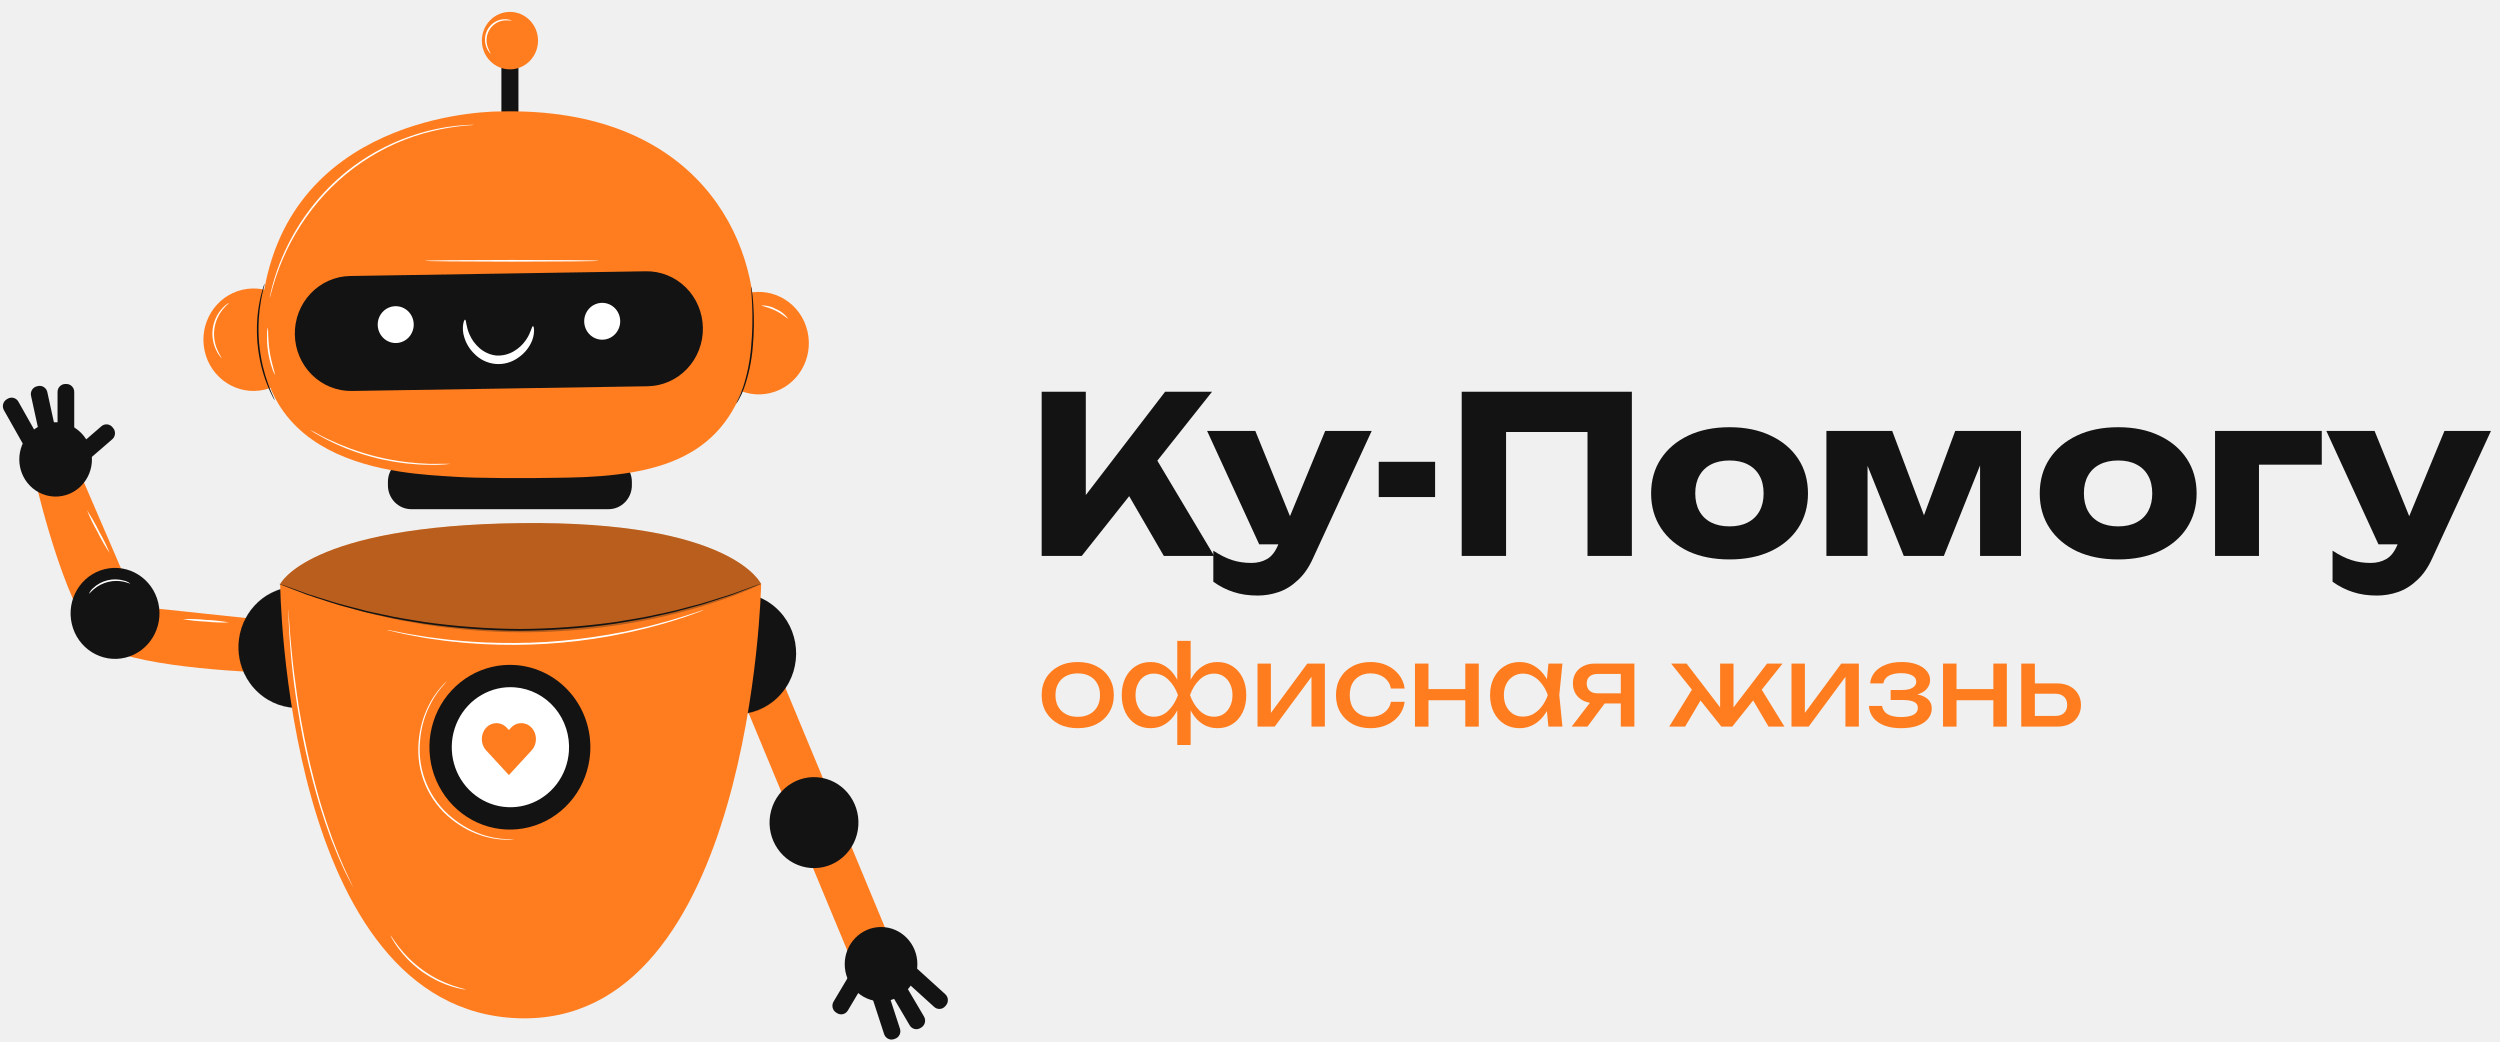
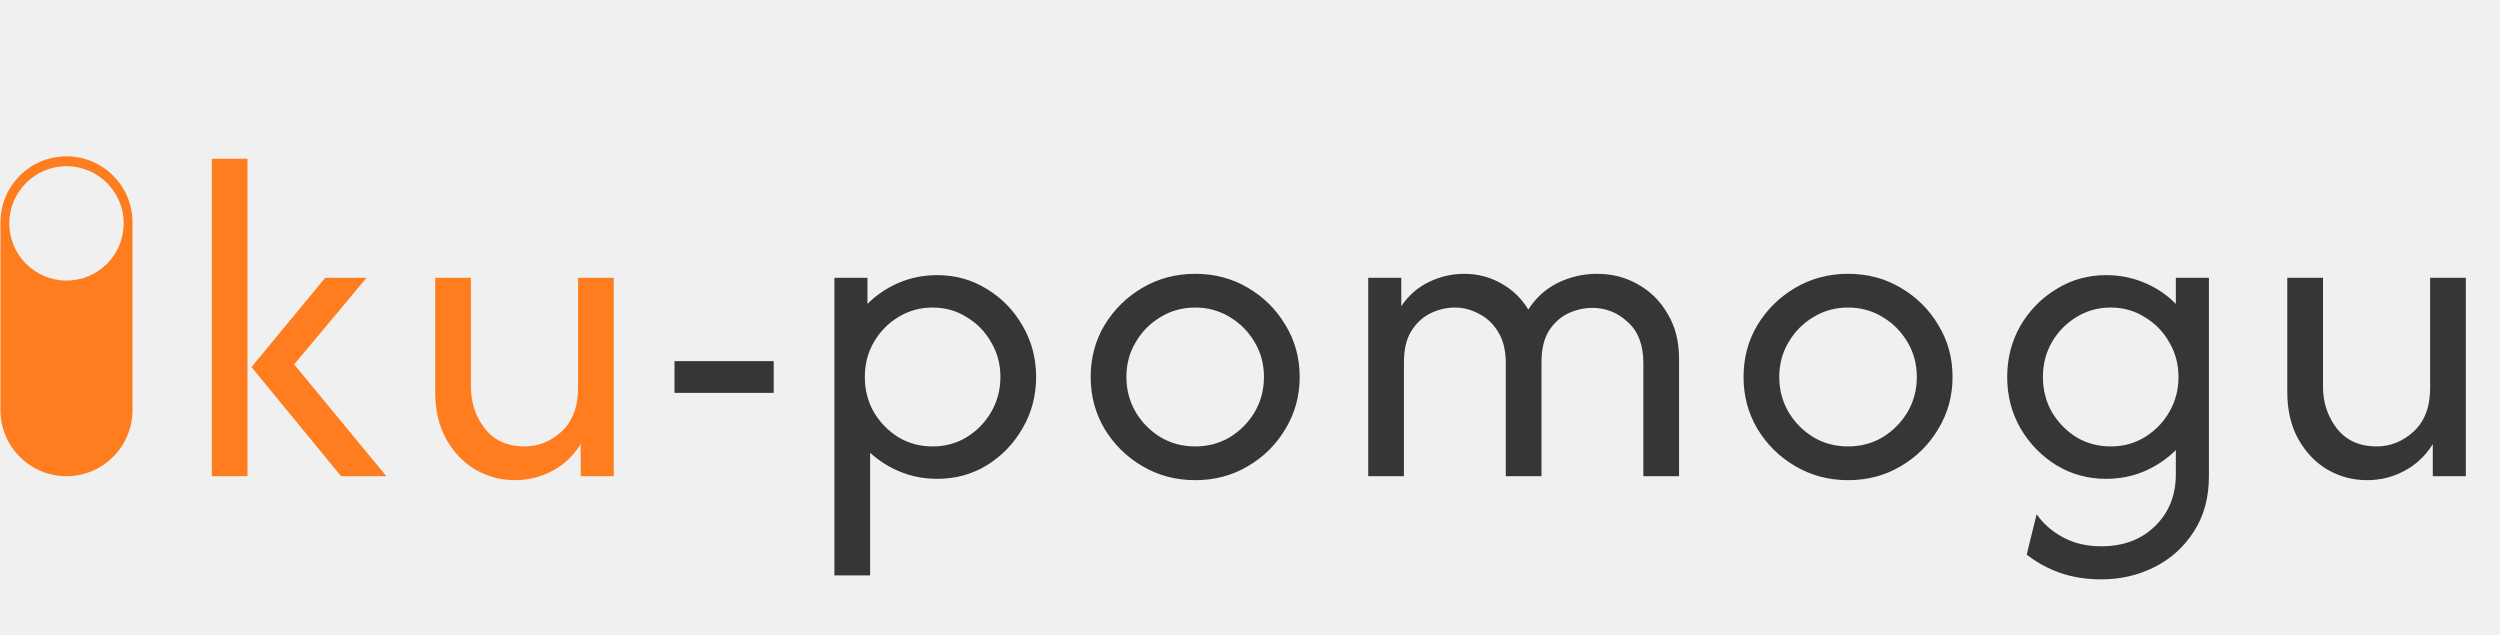
- <svg xmlns="http://www.w3.org/2000/svg" width="216" height="90" viewBox="0 0 216 90" fill="none">
-   <path d="M90 48.032V33.847H93.814V44.912L92.796 44.098L100.665 33.847H104.72L93.463 48.032H90ZM96.629 41.261L99.443 38.878L104.905 48.032H100.554L96.629 41.261Z" fill="#131313" />
-   <path d="M108.664 51.456C107.886 51.456 107.195 51.355 106.59 51.153C105.985 50.964 105.399 50.668 104.831 50.264V47.579C105.411 47.957 105.954 48.228 106.461 48.392C106.967 48.556 107.522 48.638 108.127 48.638C108.633 48.638 109.084 48.524 109.479 48.297C109.874 48.07 110.195 47.654 110.441 47.049L114.497 37.233H118.514L113.441 48.241C113.083 49.035 112.645 49.665 112.126 50.132C111.62 50.611 111.071 50.952 110.479 51.153C109.886 51.355 109.281 51.456 108.664 51.456ZM108.794 47.03L104.294 37.233H108.46L112.441 47.03H108.794Z" fill="#131313" />
-   <path d="M119.123 39.9H123.993V42.945H119.123V39.9Z" fill="#131313" />
-   <path d="M140.993 33.847V48.032H137.16V35.549L138.882 37.327H128.402L130.124 35.549V48.032H126.291V33.847H140.993Z" fill="#131313" />
-   <path d="M149.433 48.335C148.075 48.335 146.89 48.102 145.878 47.635C144.865 47.156 144.075 46.488 143.508 45.63C142.94 44.76 142.656 43.764 142.656 42.642C142.656 41.495 142.94 40.492 143.508 39.635C144.075 38.777 144.865 38.109 145.878 37.63C146.89 37.151 148.075 36.911 149.433 36.911C150.778 36.911 151.957 37.151 152.969 37.63C153.994 38.109 154.79 38.777 155.358 39.635C155.926 40.492 156.21 41.495 156.21 42.642C156.21 43.764 155.926 44.76 155.358 45.63C154.79 46.488 153.994 47.156 152.969 47.635C151.957 48.102 150.778 48.335 149.433 48.335ZM149.433 45.479C150.05 45.479 150.575 45.366 151.007 45.139C151.451 44.912 151.79 44.584 152.025 44.155C152.26 43.727 152.377 43.222 152.377 42.642C152.377 42.037 152.26 41.526 152.025 41.11C151.79 40.681 151.451 40.353 151.007 40.127C150.575 39.9 150.05 39.786 149.433 39.786C148.816 39.786 148.285 39.9 147.84 40.127C147.396 40.353 147.057 40.681 146.822 41.11C146.587 41.526 146.47 42.031 146.47 42.623C146.47 43.216 146.587 43.727 146.822 44.155C147.057 44.584 147.396 44.912 147.84 45.139C148.285 45.366 148.816 45.479 149.433 45.479Z" fill="#131313" />
-   <path d="M157.802 48.032V37.233H163.486L166.764 45.933H165.708L168.93 37.233H174.615V48.032H171.078V38.689H171.689L167.949 48.032H164.486L160.746 38.727L161.357 38.689V48.032H157.802Z" fill="#131313" />
-   <path d="M183.011 48.335C181.653 48.335 180.468 48.102 179.456 47.635C178.444 47.156 177.654 46.488 177.086 45.63C176.518 44.76 176.234 43.764 176.234 42.642C176.234 41.495 176.518 40.492 177.086 39.635C177.654 38.777 178.444 38.109 179.456 37.63C180.468 37.151 181.653 36.911 183.011 36.911C184.357 36.911 185.536 37.151 186.548 37.63C187.572 38.109 188.369 38.777 188.936 39.635C189.504 40.492 189.788 41.495 189.788 42.642C189.788 43.764 189.504 44.76 188.936 45.63C188.369 46.488 187.572 47.156 186.548 47.635C185.536 48.102 184.357 48.335 183.011 48.335ZM183.011 45.479C183.628 45.479 184.153 45.366 184.585 45.139C185.03 44.912 185.369 44.584 185.604 44.155C185.838 43.727 185.955 43.222 185.955 42.642C185.955 42.037 185.838 41.526 185.604 41.11C185.369 40.681 185.03 40.353 184.585 40.127C184.153 39.9 183.628 39.786 183.011 39.786C182.394 39.786 181.863 39.9 181.419 40.127C180.974 40.353 180.635 40.681 180.4 41.11C180.166 41.526 180.049 42.031 180.049 42.623C180.049 43.216 180.166 43.727 180.4 44.155C180.635 44.584 180.974 44.912 181.419 45.139C181.863 45.366 182.394 45.479 183.011 45.479Z" fill="#131313" />
-   <path d="M200.601 37.233V40.145H193.436L195.176 38.368V48.032H191.38V37.233H200.601Z" fill="#131313" />
-   <path d="M205.367 51.456C204.589 51.456 203.898 51.355 203.293 51.153C202.688 50.964 202.102 50.668 201.534 50.264V47.579C202.114 47.957 202.658 48.228 203.164 48.392C203.67 48.556 204.225 48.638 204.83 48.638C205.336 48.638 205.787 48.524 206.182 48.297C206.577 48.07 206.898 47.654 207.145 47.049L211.2 37.233H215.218L210.144 48.241C209.786 49.035 209.348 49.665 208.83 50.132C208.324 50.611 207.774 50.952 207.182 51.153C206.589 51.355 205.984 51.456 205.367 51.456ZM205.497 47.03L200.997 37.233H205.163L209.144 47.03H205.497Z" fill="#131313" />
-   <path d="M93.117 62.916C92.497 62.916 91.951 62.797 91.482 62.559C91.018 62.316 90.653 61.979 90.388 61.549C90.129 61.119 90 60.622 90 60.057C90 59.486 90.129 58.988 90.388 58.565C90.653 58.135 91.018 57.801 91.482 57.564C91.951 57.32 92.497 57.198 93.117 57.198C93.737 57.198 94.279 57.32 94.743 57.564C95.213 57.801 95.578 58.135 95.837 58.565C96.102 58.988 96.234 59.486 96.234 60.057C96.234 60.622 96.102 61.119 95.837 61.549C95.578 61.979 95.213 62.316 94.743 62.559C94.279 62.797 93.737 62.916 93.117 62.916ZM93.117 61.934C93.514 61.934 93.855 61.857 94.138 61.703C94.427 61.549 94.65 61.334 94.806 61.058C94.963 60.776 95.041 60.442 95.041 60.057C95.041 59.672 94.963 59.341 94.806 59.065C94.65 58.783 94.427 58.565 94.138 58.411C93.855 58.257 93.514 58.18 93.117 58.18C92.725 58.18 92.385 58.257 92.096 58.411C91.807 58.565 91.584 58.783 91.427 59.065C91.271 59.341 91.193 59.672 91.193 60.057C91.193 60.442 91.271 60.776 91.427 61.058C91.584 61.334 91.807 61.549 92.096 61.703C92.385 61.857 92.725 61.934 93.117 61.934Z" fill="#FF7D1F" />
-   <path d="M101.715 64.369V61.135L101.824 60.692V59.364L101.715 58.911V55.369H102.872V58.921L102.763 59.364V60.682L102.872 61.135V64.369H101.715ZM102.42 60.057C102.534 59.479 102.718 58.979 102.971 58.555C103.224 58.125 103.537 57.792 103.911 57.554C104.29 57.317 104.715 57.198 105.185 57.198C105.678 57.198 106.112 57.32 106.486 57.564C106.859 57.801 107.151 58.135 107.362 58.565C107.573 58.988 107.678 59.486 107.678 60.057C107.678 60.622 107.573 61.119 107.362 61.549C107.151 61.979 106.859 62.316 106.486 62.559C106.112 62.797 105.678 62.916 105.185 62.916C104.715 62.916 104.29 62.797 103.911 62.559C103.537 62.322 103.224 61.988 102.971 61.559C102.718 61.129 102.534 60.628 102.42 60.057ZM106.486 60.057C106.486 59.691 106.416 59.37 106.278 59.094C106.145 58.812 105.961 58.594 105.727 58.44C105.492 58.279 105.218 58.199 104.904 58.199C104.429 58.199 104.01 58.372 103.649 58.719C103.287 59.059 103.01 59.505 102.817 60.057C103.01 60.602 103.287 61.051 103.649 61.404C104.01 61.751 104.429 61.924 104.904 61.924C105.218 61.924 105.492 61.844 105.727 61.684C105.961 61.523 106.145 61.305 106.278 61.029C106.416 60.747 106.486 60.423 106.486 60.057ZM102.167 60.057C102.058 60.628 101.875 61.129 101.616 61.559C101.363 61.988 101.05 62.322 100.676 62.559C100.303 62.797 99.881 62.916 99.411 62.916C98.917 62.916 98.484 62.797 98.11 62.559C97.737 62.316 97.445 61.979 97.234 61.549C97.023 61.119 96.918 60.622 96.918 60.057C96.918 59.486 97.023 58.988 97.234 58.565C97.445 58.135 97.737 57.801 98.11 57.564C98.484 57.32 98.917 57.198 99.411 57.198C99.881 57.198 100.303 57.317 100.676 57.554C101.05 57.792 101.363 58.125 101.616 58.555C101.875 58.979 102.058 59.479 102.167 60.057ZM98.11 60.057C98.11 60.423 98.177 60.747 98.309 61.029C98.442 61.305 98.625 61.523 98.86 61.684C99.101 61.844 99.375 61.924 99.682 61.924C100.164 61.924 100.583 61.751 100.938 61.404C101.3 61.051 101.58 60.602 101.778 60.057C101.58 59.505 101.3 59.059 100.938 58.719C100.583 58.372 100.164 58.199 99.682 58.199C99.375 58.199 99.101 58.279 98.86 58.44C98.625 58.594 98.442 58.812 98.309 59.094C98.177 59.37 98.11 59.691 98.11 60.057Z" fill="#FF7D1F" />
-   <path d="M108.65 62.781V57.333H109.806V62.155L109.454 62.069L112.95 57.333H114.468V62.781H113.312V57.891L113.673 57.987L110.132 62.781H108.65Z" fill="#FF7D1F" />
-   <path d="M121.364 60.634C121.304 61.084 121.138 61.481 120.867 61.828C120.596 62.168 120.25 62.434 119.828 62.627C119.406 62.819 118.936 62.916 118.418 62.916C117.828 62.916 117.307 62.797 116.855 62.559C116.41 62.316 116.06 61.979 115.807 61.549C115.554 61.119 115.428 60.622 115.428 60.057C115.428 59.492 115.554 58.995 115.807 58.565C116.06 58.135 116.41 57.801 116.855 57.564C117.307 57.32 117.828 57.198 118.418 57.198C118.936 57.198 119.406 57.294 119.828 57.487C120.25 57.679 120.596 57.949 120.867 58.295C121.138 58.636 121.304 59.033 121.364 59.489H120.18C120.096 59.078 119.894 58.757 119.575 58.526C119.256 58.295 118.87 58.18 118.418 58.18C118.057 58.18 117.741 58.257 117.47 58.411C117.199 58.559 116.988 58.773 116.837 59.056C116.693 59.332 116.621 59.665 116.621 60.057C116.621 60.442 116.693 60.776 116.837 61.058C116.988 61.34 117.199 61.559 117.47 61.712C117.741 61.86 118.057 61.934 118.418 61.934C118.876 61.934 119.265 61.815 119.584 61.578C119.903 61.34 120.102 61.026 120.18 60.634H121.364Z" fill="#FF7D1F" />
-   <path d="M122.255 57.333H123.42V62.781H122.255V57.333ZM126.601 57.333H127.766V62.781H126.601V57.333ZM122.914 59.537H127.089V60.5H122.914V59.537Z" fill="#FF7D1F" />
-   <path d="M133.784 62.781L133.585 60.76L133.82 60.057L133.585 59.364L133.784 57.333H134.994L134.723 60.057L134.994 62.781H133.784ZM134.145 60.057C134.031 60.628 133.841 61.129 133.576 61.559C133.311 61.988 132.983 62.322 132.591 62.559C132.206 62.797 131.775 62.916 131.299 62.916C130.799 62.916 130.357 62.797 129.971 62.559C129.586 62.316 129.284 61.979 129.068 61.549C128.851 61.119 128.742 60.622 128.742 60.057C128.742 59.486 128.851 58.988 129.068 58.565C129.284 58.135 129.586 57.801 129.971 57.564C130.357 57.32 130.799 57.198 131.299 57.198C131.775 57.198 132.206 57.317 132.591 57.554C132.983 57.792 133.311 58.125 133.576 58.555C133.847 58.979 134.037 59.479 134.145 60.057ZM129.935 60.057C129.935 60.423 130.004 60.747 130.143 61.029C130.287 61.305 130.483 61.523 130.73 61.684C130.977 61.838 131.26 61.915 131.579 61.915C131.905 61.915 132.206 61.838 132.483 61.684C132.76 61.523 133.004 61.305 133.215 61.029C133.431 60.747 133.603 60.423 133.73 60.057C133.603 59.691 133.431 59.37 133.215 59.094C133.004 58.812 132.76 58.594 132.483 58.44C132.206 58.279 131.905 58.199 131.579 58.199C131.26 58.199 130.977 58.279 130.73 58.44C130.483 58.594 130.287 58.812 130.143 59.094C130.004 59.37 129.935 59.691 129.935 60.057Z" fill="#FF7D1F" />
-   <path d="M140.38 59.903V60.779H137.796L137.778 60.75C137.405 60.75 137.076 60.679 136.793 60.538C136.51 60.397 136.29 60.198 136.134 59.941C135.977 59.685 135.899 59.386 135.899 59.046C135.899 58.706 135.977 58.408 136.134 58.151C136.29 57.894 136.51 57.695 136.793 57.554C137.076 57.407 137.405 57.333 137.778 57.333H141.211V62.781H140.037V57.689L140.425 58.228H138.031C137.736 58.228 137.504 58.302 137.335 58.449C137.173 58.597 137.091 58.799 137.091 59.056C137.091 59.312 137.173 59.518 137.335 59.672C137.504 59.826 137.736 59.903 138.031 59.903H140.38ZM139.052 60.23L137.155 62.781H135.79L137.742 60.23H139.052Z" fill="#FF7D1F" />
-   <path d="M144.218 62.781L146.36 59.296L147.182 60.086L145.592 62.781H144.218ZM152.801 62.781L151.22 60.086L152.033 59.296L154.175 62.781H152.801ZM149.775 61.703L149.431 61.568L152.675 57.333H154.012L149.666 62.781H148.727L144.381 57.333H145.718L148.962 61.568L148.618 61.703V57.333H149.775V61.703Z" fill="#FF7D1F" />
-   <path d="M154.785 62.781V57.333H155.942V62.155L155.59 62.069L159.086 57.333H160.604V62.781H159.447V57.891L159.809 57.987L156.267 62.781H154.785Z" fill="#FF7D1F" />
-   <path d="M164.238 62.916C163.696 62.916 163.22 62.839 162.81 62.685C162.407 62.531 162.088 62.309 161.853 62.02C161.624 61.732 161.497 61.388 161.473 60.99H162.612C162.66 61.305 162.822 61.546 163.1 61.712C163.383 61.873 163.762 61.953 164.238 61.953C164.696 61.953 165.054 61.889 165.313 61.761C165.572 61.626 165.702 61.42 165.702 61.145C165.702 60.92 165.593 60.753 165.376 60.644C165.165 60.535 164.828 60.48 164.364 60.48H163.352V59.614H164.337C164.753 59.614 165.06 59.547 165.259 59.412C165.464 59.277 165.566 59.11 165.566 58.911C165.566 58.667 165.446 58.481 165.205 58.353C164.964 58.225 164.647 58.161 164.256 58.161C163.822 58.161 163.47 58.234 163.199 58.382C162.928 58.53 162.768 58.751 162.72 59.046H161.582C161.612 58.7 161.735 58.388 161.952 58.112C162.175 57.83 162.485 57.609 162.883 57.448C163.28 57.281 163.753 57.198 164.301 57.198C164.801 57.198 165.235 57.265 165.602 57.4C165.97 57.535 166.253 57.721 166.451 57.959C166.656 58.19 166.759 58.456 166.759 58.757C166.759 59.001 166.686 59.226 166.542 59.431C166.403 59.636 166.183 59.8 165.882 59.922C165.587 60.044 165.205 60.105 164.735 60.105V59.941C165.421 59.916 165.954 60.015 166.334 60.24C166.713 60.458 166.903 60.785 166.903 61.222C166.903 61.549 166.798 61.841 166.587 62.097C166.382 62.354 166.081 62.556 165.683 62.704C165.286 62.845 164.804 62.916 164.238 62.916Z" fill="#FF7D1F" />
-   <path d="M167.879 57.333H169.044V62.781H167.879V57.333ZM172.225 57.333H173.39V62.781H172.225V57.333ZM168.538 59.537H172.712V60.5H168.538V59.537Z" fill="#FF7D1F" />
-   <path d="M174.637 62.781V57.333H175.812V62.434L175.396 61.857H177.583C177.902 61.857 178.152 61.773 178.332 61.607C178.513 61.433 178.604 61.199 178.604 60.904C178.604 60.602 178.513 60.368 178.332 60.201C178.152 60.028 177.902 59.941 177.583 59.941H175.432V59.046H177.736C178.152 59.046 178.513 59.126 178.82 59.287C179.128 59.441 179.365 59.659 179.534 59.941C179.709 60.217 179.796 60.541 179.796 60.913C179.796 61.286 179.709 61.613 179.534 61.895C179.365 62.178 179.128 62.396 178.82 62.55C178.513 62.704 178.155 62.781 177.745 62.781H174.637Z" fill="#FF7D1F" />
-   <path d="M23.417 53.627L11.872 52.403L6.982 41.045L3.184 42.058C3.184 42.058 5.99 54.061 9.131 55.921C12.272 57.781 23.003 58.115 23.003 58.115L23.417 53.627Z" fill="#FF7D1F" />
-   <path d="M29.551 59.404C31.43 57.241 31.239 53.929 29.126 52.006C27.012 50.083 23.776 50.278 21.897 52.442C20.019 54.605 20.209 57.917 22.323 59.84C24.437 61.762 27.673 61.567 29.551 59.404Z" fill="#131313" />
-   <path d="M25.73 61.167C24.543 61.167 23.394 60.746 22.477 59.976C21.559 59.206 20.932 58.133 20.7 56.943C20.469 55.752 20.648 54.515 21.207 53.444C21.766 52.373 22.671 51.534 23.767 51.069C24.863 50.605 26.083 50.543 27.218 50.896C28.354 51.248 29.335 51.993 29.994 53.003C30.653 54.012 30.95 55.225 30.833 56.433C30.717 57.642 30.195 58.771 29.356 59.63C28.881 60.119 28.316 60.506 27.693 60.77C27.071 61.034 26.404 61.169 25.73 61.167ZM25.73 50.687C24.547 50.685 23.399 51.104 22.484 51.871C21.569 52.639 20.941 53.707 20.709 54.895C20.477 56.082 20.655 57.315 21.211 58.384C21.768 59.453 22.669 60.291 23.762 60.755C24.855 61.22 26.071 61.282 27.204 60.932C28.337 60.582 29.316 59.84 29.974 58.834C30.632 57.828 30.93 56.619 30.815 55.414C30.7 54.209 30.181 53.081 29.345 52.224C28.872 51.736 28.308 51.349 27.688 51.085C27.067 50.821 26.402 50.686 25.73 50.687Z" fill="#131313" />
-   <path d="M10.835 56.819C12.898 56.312 14.168 54.19 13.673 52.079C13.178 49.969 11.105 48.669 9.042 49.175C6.98 49.682 5.71 51.804 6.205 53.914C6.7 56.025 8.773 57.325 10.835 56.819Z" fill="#131313" />
-   <path d="M7.025 41.964C8.25 40.709 8.25 38.675 7.025 37.421C5.799 36.167 3.812 36.167 2.586 37.421C1.361 38.675 1.361 40.709 2.586 41.964C3.812 43.218 5.799 43.218 7.025 41.964Z" fill="#131313" />
-   <path d="M9.698 37.954L7.114 40.188L6.182 39.058L8.766 36.825C8.902 36.707 9.078 36.65 9.256 36.665C9.433 36.68 9.597 36.767 9.712 36.906L9.776 36.983C9.833 37.052 9.877 37.132 9.904 37.218C9.931 37.304 9.941 37.395 9.934 37.485C9.927 37.576 9.902 37.663 9.862 37.744C9.821 37.824 9.765 37.896 9.698 37.954Z" fill="#131313" />
-   <path d="M6.414 33.864V37.23C6.414 37.256 6.404 37.281 6.386 37.3C6.368 37.318 6.344 37.328 6.318 37.328H5.068C5.043 37.328 5.018 37.318 5 37.3C4.982 37.281 4.972 37.256 4.972 37.23V33.864C4.972 33.682 5.043 33.507 5.169 33.378C5.295 33.249 5.466 33.177 5.644 33.177H5.743C5.921 33.177 6.091 33.249 6.217 33.378C6.343 33.507 6.414 33.682 6.414 33.864Z" fill="#131313" />
-   <path d="M4.088 33.876L4.806 37.161C4.812 37.187 4.807 37.213 4.793 37.235C4.78 37.257 4.758 37.273 4.733 37.279L3.514 37.558C3.489 37.564 3.463 37.559 3.441 37.545C3.42 37.531 3.405 37.509 3.399 37.483L2.681 34.198C2.642 34.02 2.674 33.834 2.769 33.68C2.865 33.526 3.016 33.417 3.19 33.378L3.286 33.356C3.46 33.316 3.642 33.348 3.792 33.446C3.943 33.544 4.049 33.698 4.088 33.876Z" fill="#131313" />
-   <path d="M1.586 34.7L3.23 37.615C3.243 37.638 3.246 37.664 3.24 37.69C3.233 37.715 3.217 37.736 3.195 37.749L2.113 38.389C2.091 38.402 2.065 38.405 2.04 38.399C2.015 38.392 1.994 38.375 1.982 38.353L0.337 35.438C0.248 35.28 0.224 35.092 0.27 34.916C0.316 34.74 0.429 34.59 0.583 34.499L0.668 34.448C0.823 34.357 1.006 34.332 1.178 34.38C1.35 34.427 1.497 34.542 1.586 34.7Z" fill="#131313" />
-   <path d="M73.591 83.052L77.047 81.547L67.076 57.552L63.62 59.056L73.591 83.052Z" fill="#FF7D1F" />
-   <path d="M67.572 59.845C69.4 57.637 69.132 54.33 66.975 52.459C64.817 50.589 61.587 50.862 59.759 53.071C57.931 55.279 58.198 58.585 60.356 60.456C62.513 62.327 65.744 62.053 67.572 59.845Z" fill="#131313" />
-   <path d="M63.676 61.718C62.873 61.718 62.081 61.526 61.364 61.155C60.647 60.785 60.024 60.248 59.547 59.587C59.07 58.925 58.751 58.159 58.616 57.348C58.481 56.538 58.534 55.706 58.77 54.921C59.051 53.994 59.577 53.165 60.289 52.526C61.003 51.886 61.875 51.462 62.809 51.3C63.744 51.138 64.704 51.244 65.583 51.607C66.462 51.969 67.226 52.575 67.789 53.355C68.352 54.135 68.693 55.06 68.773 56.027C68.854 56.993 68.671 57.964 68.245 58.83C67.819 59.697 67.166 60.425 66.36 60.935C65.553 61.445 64.624 61.716 63.676 61.718ZM63.676 51.232C62.73 51.233 61.803 51.502 60.997 52.011C60.192 52.519 59.54 53.246 59.114 54.111C58.688 54.976 58.505 55.945 58.586 56.91C58.666 57.875 59.006 58.798 59.568 59.577C60.13 60.356 60.893 60.96 61.77 61.322C62.648 61.684 63.607 61.789 64.54 61.627C65.472 61.464 66.343 61.04 67.054 60.401C67.766 59.763 68.29 58.935 68.569 58.009C68.967 56.683 68.835 55.249 68.201 54.023C67.568 52.796 66.484 51.877 65.189 51.467C64.694 51.31 64.178 51.231 63.66 51.232H63.676Z" fill="#131313" />
-   <path d="M74.029 72.126C74.597 70.035 73.401 67.868 71.358 67.287C69.314 66.706 67.198 67.93 66.63 70.021C66.062 72.113 67.258 74.279 69.301 74.86C71.345 75.442 73.461 74.217 74.029 72.126Z" fill="#131313" />
-   <path d="M76.123 86.518C77.856 86.518 79.261 85.08 79.261 83.306C79.261 81.532 77.856 80.094 76.123 80.094C74.389 80.094 72.984 81.532 72.984 83.306C72.984 85.08 74.389 86.518 76.123 86.518Z" fill="#131313" />
-   <path d="M72.017 86.541L73.775 83.59L75.008 84.36L73.251 87.311C73.158 87.466 73.009 87.578 72.836 87.621C72.663 87.664 72.48 87.635 72.328 87.54L72.244 87.487C72.168 87.441 72.102 87.379 72.05 87.306C71.997 87.233 71.96 87.15 71.939 87.063C71.918 86.975 71.914 86.883 71.927 86.794C71.941 86.705 71.971 86.619 72.017 86.541Z" fill="#131313" />
-   <path d="M76.391 89.356L75.35 86.163C75.342 86.138 75.344 86.111 75.355 86.088C75.367 86.065 75.386 86.047 75.411 86.039L76.596 85.634C76.62 85.625 76.647 85.627 76.669 85.639C76.692 85.651 76.71 85.671 76.718 85.696L77.759 88.889C77.786 88.975 77.796 89.065 77.789 89.155C77.781 89.245 77.757 89.333 77.717 89.413C77.676 89.493 77.621 89.565 77.553 89.623C77.486 89.681 77.408 89.725 77.324 89.753L77.231 89.785C77.064 89.84 76.883 89.826 76.726 89.745C76.569 89.665 76.449 89.525 76.391 89.356Z" fill="#131313" />
-   <path d="M78.599 88.591L76.901 85.708C76.895 85.697 76.891 85.684 76.889 85.672C76.887 85.659 76.887 85.646 76.89 85.633C76.893 85.621 76.899 85.609 76.906 85.599C76.914 85.588 76.923 85.579 76.934 85.573L78.004 84.913C78.015 84.906 78.027 84.902 78.04 84.9C78.052 84.898 78.065 84.898 78.077 84.901C78.089 84.905 78.101 84.91 78.111 84.918C78.121 84.925 78.13 84.935 78.136 84.946L79.834 87.829C79.925 87.986 79.953 88.173 79.91 88.35C79.867 88.527 79.758 88.679 79.605 88.773L79.52 88.825C79.368 88.919 79.185 88.947 79.012 88.903C78.839 88.859 78.691 88.747 78.599 88.591Z" fill="#131313" />
-   <path d="M80.716 87.001L78.254 84.769C78.235 84.751 78.224 84.727 78.222 84.701C78.221 84.675 78.229 84.649 78.246 84.63L79.073 83.675C79.09 83.655 79.114 83.643 79.139 83.642C79.165 83.64 79.19 83.649 79.209 83.666L81.67 85.898C81.804 86.019 81.885 86.189 81.895 86.371C81.906 86.553 81.846 86.732 81.728 86.869L81.662 86.944C81.544 87.08 81.378 87.162 81.201 87.172C81.023 87.183 80.849 87.121 80.716 87.001Z" fill="#131313" />
-   <path d="M24.207 50.469C24.207 50.469 24.577 87.257 44.747 87.975C64.918 88.693 65.764 50.732 65.764 50.469C65.764 50.469 63.383 44.984 44.986 45.197C26.589 45.411 24.207 50.469 24.207 50.469Z" fill="#FF7D1F" />
-   <path d="M35.531 43.993H52.579C53.692 43.993 54.594 43.07 54.594 41.931V41.631C54.594 40.492 53.692 39.569 52.579 39.569H35.531C34.418 39.569 33.516 40.492 33.516 41.631V41.931C33.516 43.07 34.418 43.993 35.531 43.993Z" fill="#131313" />
-   <path d="M43.321 11.282H44.793V3.665H43.321V11.282Z" fill="#131313" />
-   <path d="M66.56 33.956C68.884 33.39 70.32 31.004 69.767 28.625C69.215 26.247 66.883 24.777 64.559 25.342C62.236 25.907 60.799 28.294 61.352 30.672C61.904 33.051 64.236 34.521 66.56 33.956Z" fill="#FF7D1F" />
-   <path d="M22.858 33.668C25.188 33.127 26.648 30.756 26.119 28.371C25.591 25.987 23.274 24.493 20.945 25.034C18.615 25.574 17.155 27.945 17.683 30.33C18.212 32.714 20.529 34.208 22.858 33.668Z" fill="#FF7D1F" />
-   <path d="M43.201 9.629C43.201 9.629 25.615 9.413 22.836 25.013C20.056 40.613 34.923 40.893 39.202 41.188C41.139 41.323 45.289 41.337 48.951 41.269C57.059 41.126 62.787 39.522 64.736 31.824C64.968 30.921 65.114 29.998 65.172 29.066C65.684 20.617 60.112 9.214 43.201 9.629Z" fill="#FF7D1F" />
-   <path d="M55.955 33.373L30.407 33.779C29.77 33.791 29.136 33.674 28.543 33.434C27.95 33.195 27.409 32.838 26.951 32.385C26.492 31.931 26.126 31.389 25.872 30.791C25.619 30.192 25.483 29.548 25.473 28.895C25.462 28.243 25.577 27.595 25.811 26.988C26.046 26.381 26.394 25.827 26.838 25.358C27.281 24.889 27.811 24.514 28.396 24.255C28.981 23.995 29.61 23.856 30.248 23.846L55.796 23.439C56.433 23.427 57.067 23.544 57.66 23.784C58.254 24.023 58.795 24.38 59.253 24.833C59.711 25.287 60.078 25.829 60.331 26.428C60.584 27.026 60.72 27.671 60.729 28.323C60.741 28.976 60.626 29.624 60.392 30.232C60.158 30.839 59.809 31.393 59.366 31.862C58.922 32.331 58.393 32.706 57.807 32.965C57.222 33.224 56.593 33.363 55.955 33.373Z" fill="#131313" />
-   <path d="M35.717 28.354C35.658 28.663 35.51 28.947 35.293 29.171C35.076 29.394 34.799 29.546 34.497 29.609C34.195 29.671 33.882 29.64 33.597 29.52C33.312 29.4 33.069 29.197 32.897 28.935C32.726 28.673 32.634 28.366 32.633 28.05C32.632 27.735 32.723 27.427 32.893 27.165C33.063 26.902 33.306 26.697 33.59 26.576C33.874 26.455 34.187 26.422 34.489 26.483C34.69 26.523 34.881 26.604 35.051 26.719C35.222 26.835 35.368 26.984 35.482 27.158C35.596 27.332 35.675 27.527 35.716 27.732C35.756 27.937 35.757 28.149 35.717 28.354Z" fill="white" />
-   <path d="M53.558 28.062C53.499 28.372 53.351 28.656 53.134 28.88C52.917 29.104 52.64 29.257 52.339 29.319C52.037 29.382 51.723 29.351 51.438 29.232C51.154 29.112 50.91 28.908 50.738 28.647C50.566 28.385 50.474 28.077 50.473 27.762C50.472 27.447 50.562 27.138 50.733 26.876C50.903 26.613 51.146 26.408 51.43 26.287C51.714 26.166 52.027 26.133 52.33 26.194C52.734 26.275 53.091 26.518 53.321 26.868C53.551 27.218 53.636 27.648 53.558 28.062Z" fill="white" />
-   <path d="M50.99 65.078C50.89 66.482 50.386 67.824 49.54 68.934C48.695 70.044 47.547 70.873 46.242 71.316C44.936 71.758 43.532 71.795 42.206 71.421C40.88 71.046 39.693 70.278 38.794 69.213C37.895 68.148 37.324 66.834 37.155 65.437C36.985 64.04 37.224 62.623 37.841 61.366C38.459 60.108 39.426 59.066 40.622 58.371C41.818 57.676 43.189 57.359 44.56 57.462C46.4 57.599 48.11 58.479 49.316 59.907C50.522 61.336 51.124 63.195 50.99 65.078Z" fill="#131313" />
-   <path d="M49.154 64.937C49.08 65.96 48.712 66.938 48.096 67.747C47.48 68.556 46.643 69.16 45.692 69.483C44.74 69.805 43.716 69.831 42.75 69.558C41.784 69.285 40.919 68.725 40.264 67.949C39.608 67.172 39.193 66.214 39.07 65.196C38.947 64.178 39.121 63.145 39.571 62.229C40.021 61.312 40.727 60.553 41.599 60.047C42.471 59.541 43.47 59.31 44.469 59.385C45.133 59.435 45.781 59.618 46.376 59.923C46.971 60.229 47.501 60.652 47.936 61.168C48.371 61.683 48.702 62.282 48.911 62.928C49.12 63.575 49.203 64.258 49.154 64.937Z" fill="white" />
-   <path d="M45.775 5.266C46.722 4.297 46.722 2.725 45.775 1.755C44.827 0.786 43.291 0.786 42.344 1.755C41.397 2.725 41.397 4.297 42.344 5.266C43.291 6.236 44.827 6.236 45.775 5.266Z" fill="#FF7D1F" />
-   <path d="M40.182 27.619C40.297 27.633 40.239 28.18 40.579 28.929C40.772 29.359 41.052 29.742 41.401 30.051C41.811 30.42 42.321 30.652 42.862 30.716C43.407 30.752 43.95 30.619 44.419 30.334C44.817 30.098 45.16 29.778 45.428 29.395C45.894 28.73 45.935 28.172 46.05 28.18C46.097 28.18 46.143 28.32 46.143 28.584C46.133 28.96 46.039 29.328 45.869 29.661C45.614 30.165 45.236 30.593 44.773 30.904C44.2 31.317 43.502 31.508 42.804 31.443C42.106 31.378 41.453 31.06 40.963 30.548C40.563 30.156 40.268 29.665 40.108 29.123C39.993 28.761 39.963 28.377 40.02 28.001C40.067 27.74 40.138 27.611 40.182 27.619Z" fill="white" />
-   <path d="M63.595 34.888C63.568 34.888 63.883 34.383 64.188 33.499C64.566 32.342 64.805 31.142 64.9 29.926C65.01 28.713 65.037 27.495 64.982 26.279C64.963 25.81 64.941 25.437 64.919 25.157C64.901 25.021 64.896 24.884 64.906 24.747C64.941 24.879 64.964 25.015 64.974 25.151C65.013 25.412 65.051 25.791 65.084 26.273C65.17 27.499 65.156 28.73 65.043 29.954C64.946 31.181 64.691 32.391 64.283 33.55C64.154 33.9 63.999 34.238 63.817 34.563C63.753 34.678 63.678 34.786 63.595 34.888Z" fill="#131313" />
-   <path d="M22.867 24.491C22.851 24.627 22.823 24.762 22.782 24.892C22.746 25.019 22.708 25.173 22.672 25.358C22.637 25.543 22.582 25.745 22.549 25.978C22.453 26.519 22.389 27.065 22.357 27.613C22.32 28.285 22.329 28.958 22.384 29.628C22.445 30.296 22.552 30.96 22.702 31.614C22.828 32.149 22.985 32.675 23.174 33.19C23.248 33.412 23.333 33.605 23.401 33.779C23.47 33.953 23.535 34.099 23.59 34.217C23.653 34.338 23.704 34.465 23.744 34.596C23.666 34.484 23.598 34.366 23.541 34.242C23.463 34.102 23.393 33.958 23.33 33.81C23.253 33.642 23.16 33.448 23.081 33.227C22.877 32.713 22.709 32.185 22.576 31.647C22.416 30.987 22.304 30.316 22.242 29.639C22.186 28.962 22.18 28.282 22.225 27.605C22.264 27.052 22.339 26.501 22.45 25.958C22.491 25.726 22.549 25.521 22.595 25.338C22.642 25.156 22.686 25.002 22.727 24.875C22.763 24.744 22.81 24.615 22.867 24.491Z" fill="#131313" />
-   <path d="M24.113 50.437L24.217 50.468L24.524 50.575L25.692 50.995L26.536 51.304C26.846 51.41 27.189 51.511 27.553 51.626C28.285 51.848 29.11 52.137 30.047 52.361L31.508 52.746C32.018 52.878 32.555 52.976 33.109 53.099C34.205 53.357 35.408 53.534 36.672 53.742C39.405 54.125 42.159 54.327 44.917 54.345C47.675 54.328 50.429 54.127 53.161 53.742C54.417 53.534 55.612 53.36 56.724 53.099C57.273 52.979 57.821 52.88 58.325 52.748L59.789 52.364C60.723 52.14 61.548 51.851 62.28 51.629C62.645 51.514 62.987 51.413 63.297 51.307L64.141 50.998L65.309 50.577L65.616 50.471C65.65 50.457 65.686 50.446 65.723 50.44L65.621 50.485L65.32 50.605L64.16 51.051L63.297 51.382C62.99 51.492 62.647 51.596 62.283 51.716C61.551 51.946 60.729 52.241 59.791 52.474L58.328 52.866C57.821 53.001 57.281 53.102 56.727 53.228C55.631 53.492 54.425 53.672 53.164 53.885C50.426 54.278 47.665 54.483 44.9 54.499C42.136 54.481 39.376 54.275 36.639 53.882C35.381 53.672 34.172 53.489 33.076 53.225C32.528 53.099 31.98 52.998 31.475 52.864L30.012 52.471C29.074 52.238 28.252 51.943 27.52 51.713C27.156 51.593 26.816 51.489 26.506 51.38L25.665 51.057L24.505 50.611L24.204 50.49C24.172 50.475 24.142 50.458 24.113 50.437Z" fill="#131313" />
-   <g opacity="0.3">
-     <path d="M24.207 50.468C24.207 50.468 26.589 45.419 44.986 45.197C63.383 44.976 65.764 50.468 65.764 50.468C65.764 50.468 47.198 59.835 24.207 50.468Z" fill="#131313" />
-   </g>
-   <path d="M40.971 10.796C40.95 10.798 40.928 10.798 40.907 10.796L40.724 10.816C40.559 10.832 40.318 10.838 40.008 10.874C39.135 10.961 38.267 11.108 37.413 11.315C32.993 12.351 29.095 15.002 26.449 18.771C25.171 20.582 24.203 22.603 23.588 24.747C23.492 25.049 23.44 25.291 23.393 25.451L23.341 25.636C23.336 25.657 23.329 25.678 23.319 25.698C23.316 25.676 23.316 25.654 23.319 25.633C23.319 25.582 23.341 25.521 23.358 25.445C23.396 25.282 23.437 25.038 23.525 24.73C23.753 23.858 24.047 23.006 24.402 22.18C25.573 19.435 27.357 17.009 29.61 15.096C31.872 13.198 34.537 11.869 37.391 11.214C38.25 11.014 39.124 10.882 40.003 10.818C40.315 10.79 40.551 10.793 40.721 10.785H40.907C40.951 10.79 40.971 10.793 40.971 10.796Z" fill="white" />
-   <path d="M23.769 32.391C23.659 32.217 23.574 32.028 23.517 31.83C23.192 30.892 23.04 29.901 23.07 28.907C23.062 28.7 23.086 28.494 23.141 28.295C23.185 28.295 23.125 29.232 23.3 30.365C23.476 31.498 23.81 32.374 23.769 32.391Z" fill="white" />
-   <path d="M19.157 30.941C19.157 30.941 19.094 30.896 19.009 30.789C18.888 30.638 18.784 30.474 18.7 30.298C18.407 29.718 18.295 29.061 18.379 28.414C18.462 27.767 18.738 27.161 19.168 26.68C19.294 26.532 19.437 26.4 19.593 26.287C19.647 26.241 19.708 26.204 19.774 26.18C19.79 26.203 19.544 26.374 19.245 26.741C18.853 27.222 18.602 27.806 18.521 28.427C18.441 29.048 18.534 29.679 18.79 30.248C18.982 30.694 19.176 30.924 19.157 30.941Z" fill="white" />
-   <path d="M44.215 1.781C44.001 1.757 43.785 1.752 43.571 1.767C43.315 1.79 43.068 1.872 42.848 2.008C42.629 2.144 42.442 2.329 42.304 2.551C42.165 2.772 42.078 3.022 42.048 3.283C42.019 3.544 42.048 3.808 42.134 4.056C42.208 4.261 42.3 4.459 42.408 4.648C42.408 4.648 42.354 4.614 42.277 4.524C42.172 4.394 42.088 4.247 42.03 4.089C41.926 3.827 41.884 3.544 41.91 3.262C41.935 2.98 42.026 2.709 42.176 2.471C42.325 2.233 42.529 2.035 42.768 1.894C43.008 1.754 43.278 1.674 43.554 1.663C43.718 1.651 43.883 1.667 44.042 1.711C44.165 1.73 44.215 1.772 44.215 1.781Z" fill="white" />
-   <path d="M68.101 27.538C68.071 27.572 67.646 27.154 67.005 26.84C66.364 26.526 65.78 26.433 65.785 26.388C66.232 26.377 66.674 26.487 67.065 26.708C67.477 26.884 67.835 27.171 68.101 27.538Z" fill="white" />
-   <path d="M30.511 76.65C30.498 76.633 30.487 76.616 30.478 76.597L30.387 76.431C30.305 76.272 30.196 76.058 30.053 75.786C29.982 75.646 29.905 75.489 29.817 75.32L29.56 74.759C29.373 74.353 29.165 73.89 28.959 73.357C28.855 73.096 28.746 72.821 28.631 72.538C28.515 72.254 28.417 71.946 28.304 71.634C28.069 71.014 27.869 70.333 27.636 69.626C27.205 68.195 26.783 66.61 26.413 64.927C26.043 63.244 25.775 61.62 25.555 60.141C25.336 58.663 25.194 57.336 25.106 56.197C25.054 55.636 25.021 55.125 24.993 54.677C24.966 54.228 24.941 53.835 24.933 53.526C24.925 53.218 24.917 52.979 24.909 52.8V52.612C24.905 52.59 24.905 52.569 24.909 52.547C24.912 52.569 24.912 52.59 24.909 52.612L24.925 52.8C24.925 52.977 24.955 53.221 24.974 53.524C24.993 53.827 25.021 54.225 25.059 54.671C25.098 55.117 25.133 55.627 25.194 56.189C25.292 57.311 25.468 58.646 25.673 60.116C25.879 61.586 26.177 63.202 26.539 64.885C26.901 66.568 27.326 68.15 27.745 69.578C27.978 70.285 28.173 70.964 28.403 71.584C28.513 71.898 28.617 72.198 28.721 72.487L29.039 73.312C29.236 73.837 29.439 74.302 29.62 74.715L29.867 75.276C29.946 75.447 30.023 75.604 30.091 75.747L30.398 76.403L30.475 76.575C30.492 76.597 30.504 76.623 30.511 76.65Z" fill="white" />
-   <path d="M19.785 53.778C19.117 53.804 18.447 53.779 17.782 53.705C17.113 53.681 16.448 53.609 15.789 53.489C16.458 53.463 17.127 53.487 17.793 53.562C18.461 53.586 19.127 53.658 19.785 53.778Z" fill="white" />
-   <path d="M9.475 47.789C9.087 47.21 8.738 46.603 8.431 45.974C8.084 45.369 7.778 44.739 7.516 44.089C7.903 44.67 8.251 45.278 8.557 45.907C8.906 46.511 9.213 47.141 9.475 47.789Z" fill="white" />
-   <path d="M40.24 85.495C40.132 85.492 40.024 85.479 39.919 85.455C39.629 85.402 39.343 85.331 39.061 85.242C38.643 85.112 38.235 84.951 37.839 84.762C37.356 84.524 36.893 84.249 36.452 83.938C36.016 83.619 35.605 83.265 35.224 82.88C34.915 82.563 34.629 82.224 34.369 81.865C34.19 81.625 34.028 81.373 33.883 81.11C33.824 81.018 33.776 80.919 33.738 80.815C33.76 80.801 33.99 81.208 34.448 81.803C34.717 82.148 35.007 82.476 35.317 82.785C36.076 83.539 36.946 84.166 37.896 84.642C38.284 84.834 38.683 85.001 39.091 85.144C39.793 85.385 40.245 85.466 40.24 85.495Z" fill="white" />
-   <path d="M44.446 72.518C44.382 72.529 44.318 72.535 44.254 72.537C44.071 72.553 43.888 72.559 43.706 72.554C43.024 72.539 42.348 72.426 41.697 72.22C41.246 72.077 40.808 71.897 40.386 71.682C39.903 71.427 39.444 71.125 39.016 70.781C38.025 70.002 37.244 68.978 36.746 67.805C36.249 66.632 36.051 65.349 36.171 64.076C36.215 63.524 36.312 62.977 36.459 62.444C36.59 61.981 36.76 61.531 36.966 61.097C37.263 60.469 37.645 59.886 38.1 59.367C38.223 59.224 38.352 59.09 38.49 58.962C38.535 58.916 38.584 58.873 38.635 58.834C38.635 58.834 38.454 59.033 38.142 59.395C37.703 59.922 37.334 60.507 37.045 61.134C36.614 62.057 36.358 63.056 36.289 64.076C36.178 65.327 36.375 66.585 36.864 67.737C37.352 68.888 38.116 69.896 39.084 70.666C39.499 71.008 39.946 71.309 40.416 71.564C40.829 71.787 41.259 71.974 41.702 72.125C42.344 72.338 43.01 72.463 43.684 72.498C44.18 72.518 44.446 72.501 44.446 72.518Z" fill="white" />
-   <path d="M11.257 50.426C11.257 50.449 11.046 50.345 10.709 50.264C10.258 50.162 9.79 50.167 9.341 50.278C8.892 50.388 8.473 50.601 8.116 50.9C7.842 51.133 7.711 51.318 7.691 51.304C7.767 51.118 7.883 50.953 8.031 50.822C8.387 50.488 8.82 50.252 9.29 50.137C9.759 50.022 10.25 50.032 10.715 50.165C10.913 50.208 11.098 50.298 11.257 50.426Z" fill="white" />
-   <path d="M51.737 22.533C51.737 22.573 48.371 22.606 44.221 22.606C40.072 22.606 36.703 22.573 36.703 22.533C36.703 22.494 40.069 22.46 44.221 22.46C48.374 22.46 51.737 22.488 51.737 22.533Z" fill="white" />
-   <path d="M38.909 40.075C38.868 40.086 38.826 40.093 38.783 40.094L38.416 40.128C38.257 40.142 38.062 40.153 37.835 40.159C37.607 40.164 37.35 40.175 37.065 40.159C36.492 40.159 35.812 40.117 35.058 40.035C34.243 39.938 33.433 39.795 32.633 39.606C31.834 39.41 31.047 39.168 30.275 38.882C29.646 38.647 29.03 38.378 28.428 38.077C28.154 37.954 27.943 37.825 27.743 37.715C27.543 37.606 27.373 37.508 27.236 37.435L26.921 37.238C26.883 37.217 26.848 37.192 26.816 37.163C26.816 37.163 26.86 37.163 26.934 37.213L27.263 37.384C27.403 37.463 27.576 37.555 27.779 37.665C27.981 37.774 28.212 37.886 28.472 38.004C28.987 38.251 29.615 38.515 30.322 38.776C31.859 39.34 33.453 39.724 35.075 39.92C35.82 40.01 36.497 40.06 37.065 40.075C37.339 40.091 37.613 40.075 37.835 40.075C38.057 40.075 38.254 40.075 38.413 40.075H38.78C38.823 40.067 38.867 40.067 38.909 40.075Z" fill="white" />
-   <path d="M60.792 52.715C60.771 52.728 60.749 52.739 60.726 52.746L60.529 52.821L59.767 53.102C59.435 53.225 59.029 53.368 58.55 53.511C58.07 53.655 57.53 53.84 56.919 53.997L55.965 54.255C55.633 54.342 55.282 54.415 54.923 54.502C54.205 54.678 53.427 54.819 52.61 54.979C49.052 55.613 45.437 55.84 41.83 55.655C41.008 55.602 40.21 55.559 39.476 55.472C39.108 55.433 38.752 55.405 38.412 55.357L37.434 55.22C36.809 55.144 36.25 55.029 35.759 54.939C35.268 54.85 34.844 54.766 34.501 54.684L33.712 54.505L33.506 54.454C33.482 54.45 33.459 54.443 33.438 54.432C33.462 54.43 33.487 54.43 33.511 54.432L33.717 54.468L34.512 54.622C34.857 54.693 35.279 54.774 35.773 54.85C36.266 54.925 36.822 55.035 37.447 55.105L38.423 55.231C38.763 55.276 39.119 55.301 39.487 55.338C40.218 55.419 41.008 55.456 41.836 55.506C43.494 55.576 45.316 55.579 47.23 55.464C49.143 55.349 50.949 55.105 52.585 54.83C53.408 54.676 54.181 54.55 54.899 54.37C55.258 54.286 55.609 54.216 55.94 54.132L56.894 53.882C57.505 53.733 58.045 53.559 58.525 53.419C59.005 53.279 59.416 53.138 59.747 53.035L60.517 52.782L60.72 52.721L60.792 52.715Z" fill="white" />
-   <g clip-path="url(#clip0_1403_11314)">
-     <path d="M44.147 62.882L43.968 63.076L43.789 62.882C43.295 62.344 42.494 62.344 41.999 62.882C41.505 63.419 41.505 64.29 41.999 64.827L42.178 65.022L43.968 66.967L45.757 65.022L45.936 64.827C46.43 64.29 46.43 63.419 45.936 62.881C45.442 62.344 44.641 62.344 44.147 62.882Z" fill="#FF7D1F" />
-   </g>
-   <defs>
-     <clipPath id="clip0_1403_11314">
-       <rect width="4.678" height="4.788" fill="white" transform="translate(41.6289 62.1792)" />
-     </clipPath>
-   </defs>
+ <svg xmlns="http://www.w3.org/2000/svg" width="504" height="128" viewBox="0 0 504 128" fill="none">
+   <path d="M68.763 96L50.696 74L65.563 56H73.896L59.296 73.467L77.896 96H68.763ZM42.696 96V32H49.896V96H42.696ZM103.803 96.8C101.003 96.8 98.381 96.111 95.936 94.733C93.492 93.311 91.514 91.267 90.003 88.6C88.492 85.933 87.736 82.733 87.736 79V56H94.936V78C94.936 81.156 95.87 83.956 97.736 86.4C99.647 88.8 102.314 90 105.736 90C108.536 90 111.025 89 113.203 87C115.425 84.956 116.536 82.022 116.536 78.2V56H123.736V96H117.07V89.533C115.603 91.889 113.692 93.689 111.336 94.933C109.025 96.178 106.514 96.8 103.803 96.8Z" fill="#FF7D1F" />
+   <path d="M135.976 79.2V72.8H155.976V79.2H135.976ZM168.216 116V56H174.883V61.267C176.705 59.444 178.816 58.022 181.216 57C183.616 55.978 186.194 55.467 188.95 55.467C192.638 55.467 195.972 56.4 198.95 58.267C201.972 60.089 204.372 62.556 206.15 65.667C207.972 68.778 208.883 72.222 208.883 76C208.883 79.778 207.972 83.222 206.15 86.333C204.372 89.444 201.972 91.933 198.95 93.8C195.972 95.622 192.638 96.533 188.95 96.533C186.327 96.533 183.861 96.067 181.55 95.133C179.238 94.2 177.194 92.911 175.416 91.267V116H168.216ZM188.016 90C190.55 90 192.838 89.378 194.883 88.133C196.972 86.844 198.616 85.156 199.816 83.067C201.061 80.933 201.683 78.578 201.683 76C201.683 73.422 201.061 71.089 199.816 69C198.616 66.867 196.972 65.178 194.883 63.933C192.838 62.644 190.55 62 188.016 62C185.483 62 183.172 62.644 181.083 63.933C179.038 65.178 177.394 66.867 176.15 69C174.95 71.089 174.35 73.422 174.35 76C174.35 78.578 174.95 80.933 176.15 83.067C177.394 85.156 179.038 86.844 181.083 88.133C183.172 89.378 185.483 90 188.016 90ZM240.948 96.8C237.081 96.8 233.548 95.867 230.348 94C227.148 92.133 224.592 89.622 222.681 86.467C220.815 83.311 219.881 79.822 219.881 76C219.881 72.133 220.815 68.644 222.681 65.533C224.592 62.378 227.148 59.867 230.348 58C233.548 56.133 237.081 55.2 240.948 55.2C244.859 55.2 248.392 56.133 251.548 58C254.748 59.867 257.281 62.378 259.148 65.533C261.059 68.644 262.015 72.133 262.015 76C262.015 79.822 261.059 83.311 259.148 86.467C257.281 89.622 254.748 92.133 251.548 94C248.392 95.867 244.859 96.8 240.948 96.8ZM240.948 90C243.526 90 245.859 89.378 247.948 88.133C250.037 86.844 251.703 85.156 252.948 83.067C254.192 80.933 254.815 78.578 254.815 76C254.815 73.422 254.192 71.089 252.948 69C251.703 66.867 250.037 65.178 247.948 63.933C245.859 62.644 243.526 62 240.948 62C238.37 62 236.037 62.644 233.948 63.933C231.859 65.178 230.192 66.867 228.948 69C227.703 71.089 227.081 73.422 227.081 76C227.081 78.578 227.703 80.933 228.948 83.067C230.192 85.156 231.859 86.844 233.948 88.133C236.037 89.378 238.37 90 240.948 90ZM275.834 96V56H282.5V61.733C283.967 59.556 285.812 57.933 288.034 56.867C290.3 55.756 292.678 55.2 295.167 55.2C297.878 55.2 300.367 55.844 302.634 57.133C304.9 58.378 306.723 60.133 308.1 62.4C309.656 60 311.656 58.2 314.1 57C316.589 55.8 319.212 55.2 321.967 55.2C324.989 55.2 327.745 55.911 330.234 57.333C332.767 58.756 334.767 60.756 336.234 63.333C337.745 65.867 338.5 68.867 338.5 72.333V96H331.3V73.2C331.3 69.556 330.256 66.8 328.167 64.933C326.123 63.022 323.745 62.067 321.034 62.067C319.345 62.067 317.7 62.444 316.1 63.2C314.545 63.956 313.256 65.133 312.234 66.733C311.256 68.333 310.767 70.422 310.767 73V96H303.567V73.2C303.567 70.667 303.056 68.578 302.034 66.933C301.056 65.289 299.767 64.067 298.167 63.267C296.612 62.422 294.989 62 293.3 62C291.656 62 290.034 62.378 288.434 63.133C286.878 63.889 285.589 65.067 284.567 66.667C283.545 68.267 283.034 70.378 283.034 73V96H275.834ZM372.565 96.8C368.699 96.8 365.165 95.867 361.965 94C358.765 92.133 356.21 89.622 354.299 86.467C352.432 83.311 351.499 79.822 351.499 76C351.499 72.133 352.432 68.644 354.299 65.533C356.21 62.378 358.765 59.867 361.965 58C365.165 56.133 368.699 55.2 372.565 55.2C376.477 55.2 380.01 56.133 383.165 58C386.365 59.867 388.899 62.378 390.765 65.533C392.677 68.644 393.632 72.133 393.632 76C393.632 79.822 392.677 83.311 390.765 86.467C388.899 89.622 386.365 92.133 383.165 94C380.01 95.867 376.477 96.8 372.565 96.8ZM372.565 90C375.143 90 377.477 89.378 379.565 88.133C381.654 86.844 383.321 85.156 384.565 83.067C385.81 80.933 386.432 78.578 386.432 76C386.432 73.422 385.81 71.089 384.565 69C383.321 66.867 381.654 65.178 379.565 63.933C377.477 62.644 375.143 62 372.565 62C369.988 62 367.654 62.644 365.565 63.933C363.477 65.178 361.81 66.867 360.565 69C359.321 71.089 358.699 73.422 358.699 76C358.699 78.578 359.321 80.933 360.565 83.067C361.81 85.156 363.477 86.844 365.565 88.133C367.654 89.378 369.988 90 372.565 90ZM423.651 116.8C420.585 116.8 417.785 116.356 415.251 115.467C412.762 114.578 410.54 113.356 408.585 111.8L410.585 103.667C411.918 105.578 413.696 107.133 415.918 108.333C418.14 109.533 420.696 110.133 423.585 110.133C428.073 110.133 431.696 108.778 434.451 106.067C437.251 103.356 438.651 99.867 438.651 95.6V90.733C436.873 92.511 434.762 93.933 432.318 95C429.918 96.022 427.34 96.533 424.585 96.533C420.94 96.533 417.607 95.622 414.585 93.8C411.562 91.933 409.14 89.444 407.318 86.333C405.54 83.222 404.651 79.778 404.651 76C404.651 72.222 405.54 68.778 407.318 65.667C409.14 62.556 411.562 60.089 414.585 58.267C417.607 56.4 420.94 55.467 424.585 55.467C427.34 55.467 429.918 55.978 432.318 57C434.762 58.022 436.873 59.444 438.651 61.267V56H445.318V96C445.318 100.356 444.296 104.089 442.251 107.2C440.251 110.311 437.607 112.689 434.318 114.333C431.029 115.978 427.473 116.8 423.651 116.8ZM425.518 90C428.051 90 430.34 89.378 432.385 88.133C434.473 86.844 436.118 85.156 437.318 83.067C438.562 80.933 439.185 78.578 439.185 76C439.185 73.422 438.562 71.089 437.318 69C436.118 66.867 434.473 65.178 432.385 63.933C430.34 62.644 428.051 62 425.518 62C422.985 62 420.673 62.644 418.585 63.933C416.54 65.178 414.896 66.867 413.651 69C412.451 71.089 411.851 73.422 411.851 76C411.851 78.578 412.451 80.933 413.651 83.067C414.896 85.156 416.54 86.844 418.585 88.133C420.673 89.378 422.985 90 425.518 90ZM477.183 96.8C474.383 96.8 471.761 96.111 469.316 94.733C466.872 93.311 464.894 91.267 463.383 88.6C461.872 85.933 461.116 82.733 461.116 79V56H468.316V78C468.316 81.156 469.25 83.956 471.116 86.4C473.027 88.8 475.694 90 479.116 90C481.916 90 484.405 89 486.583 87C488.805 84.956 489.916 82.022 489.916 78.2V56H497.116V96H490.45V89.533C488.983 91.889 487.072 93.689 484.716 94.933C482.405 96.178 479.894 96.8 477.183 96.8Z" fill="#363636" />
+   <path d="M26.713 82.691L26.713 44.825C26.713 37.474 20.755 31.516 13.403 31.516C6.052 31.516 0.094 37.474 0.094 44.825L0.094 82.691C0.094 90.042 6.052 96 13.403 96C20.755 96 26.713 90.016 26.713 82.691ZM1.874 45.032C1.874 38.687 7.032 33.502 13.403 33.502C19.749 33.502 24.933 38.661 24.933 45.032C24.933 51.403 19.774 56.562 13.403 56.562C7.058 56.562 1.874 51.403 1.874 45.032Z" fill="#FF7D1F" />
</svg>
